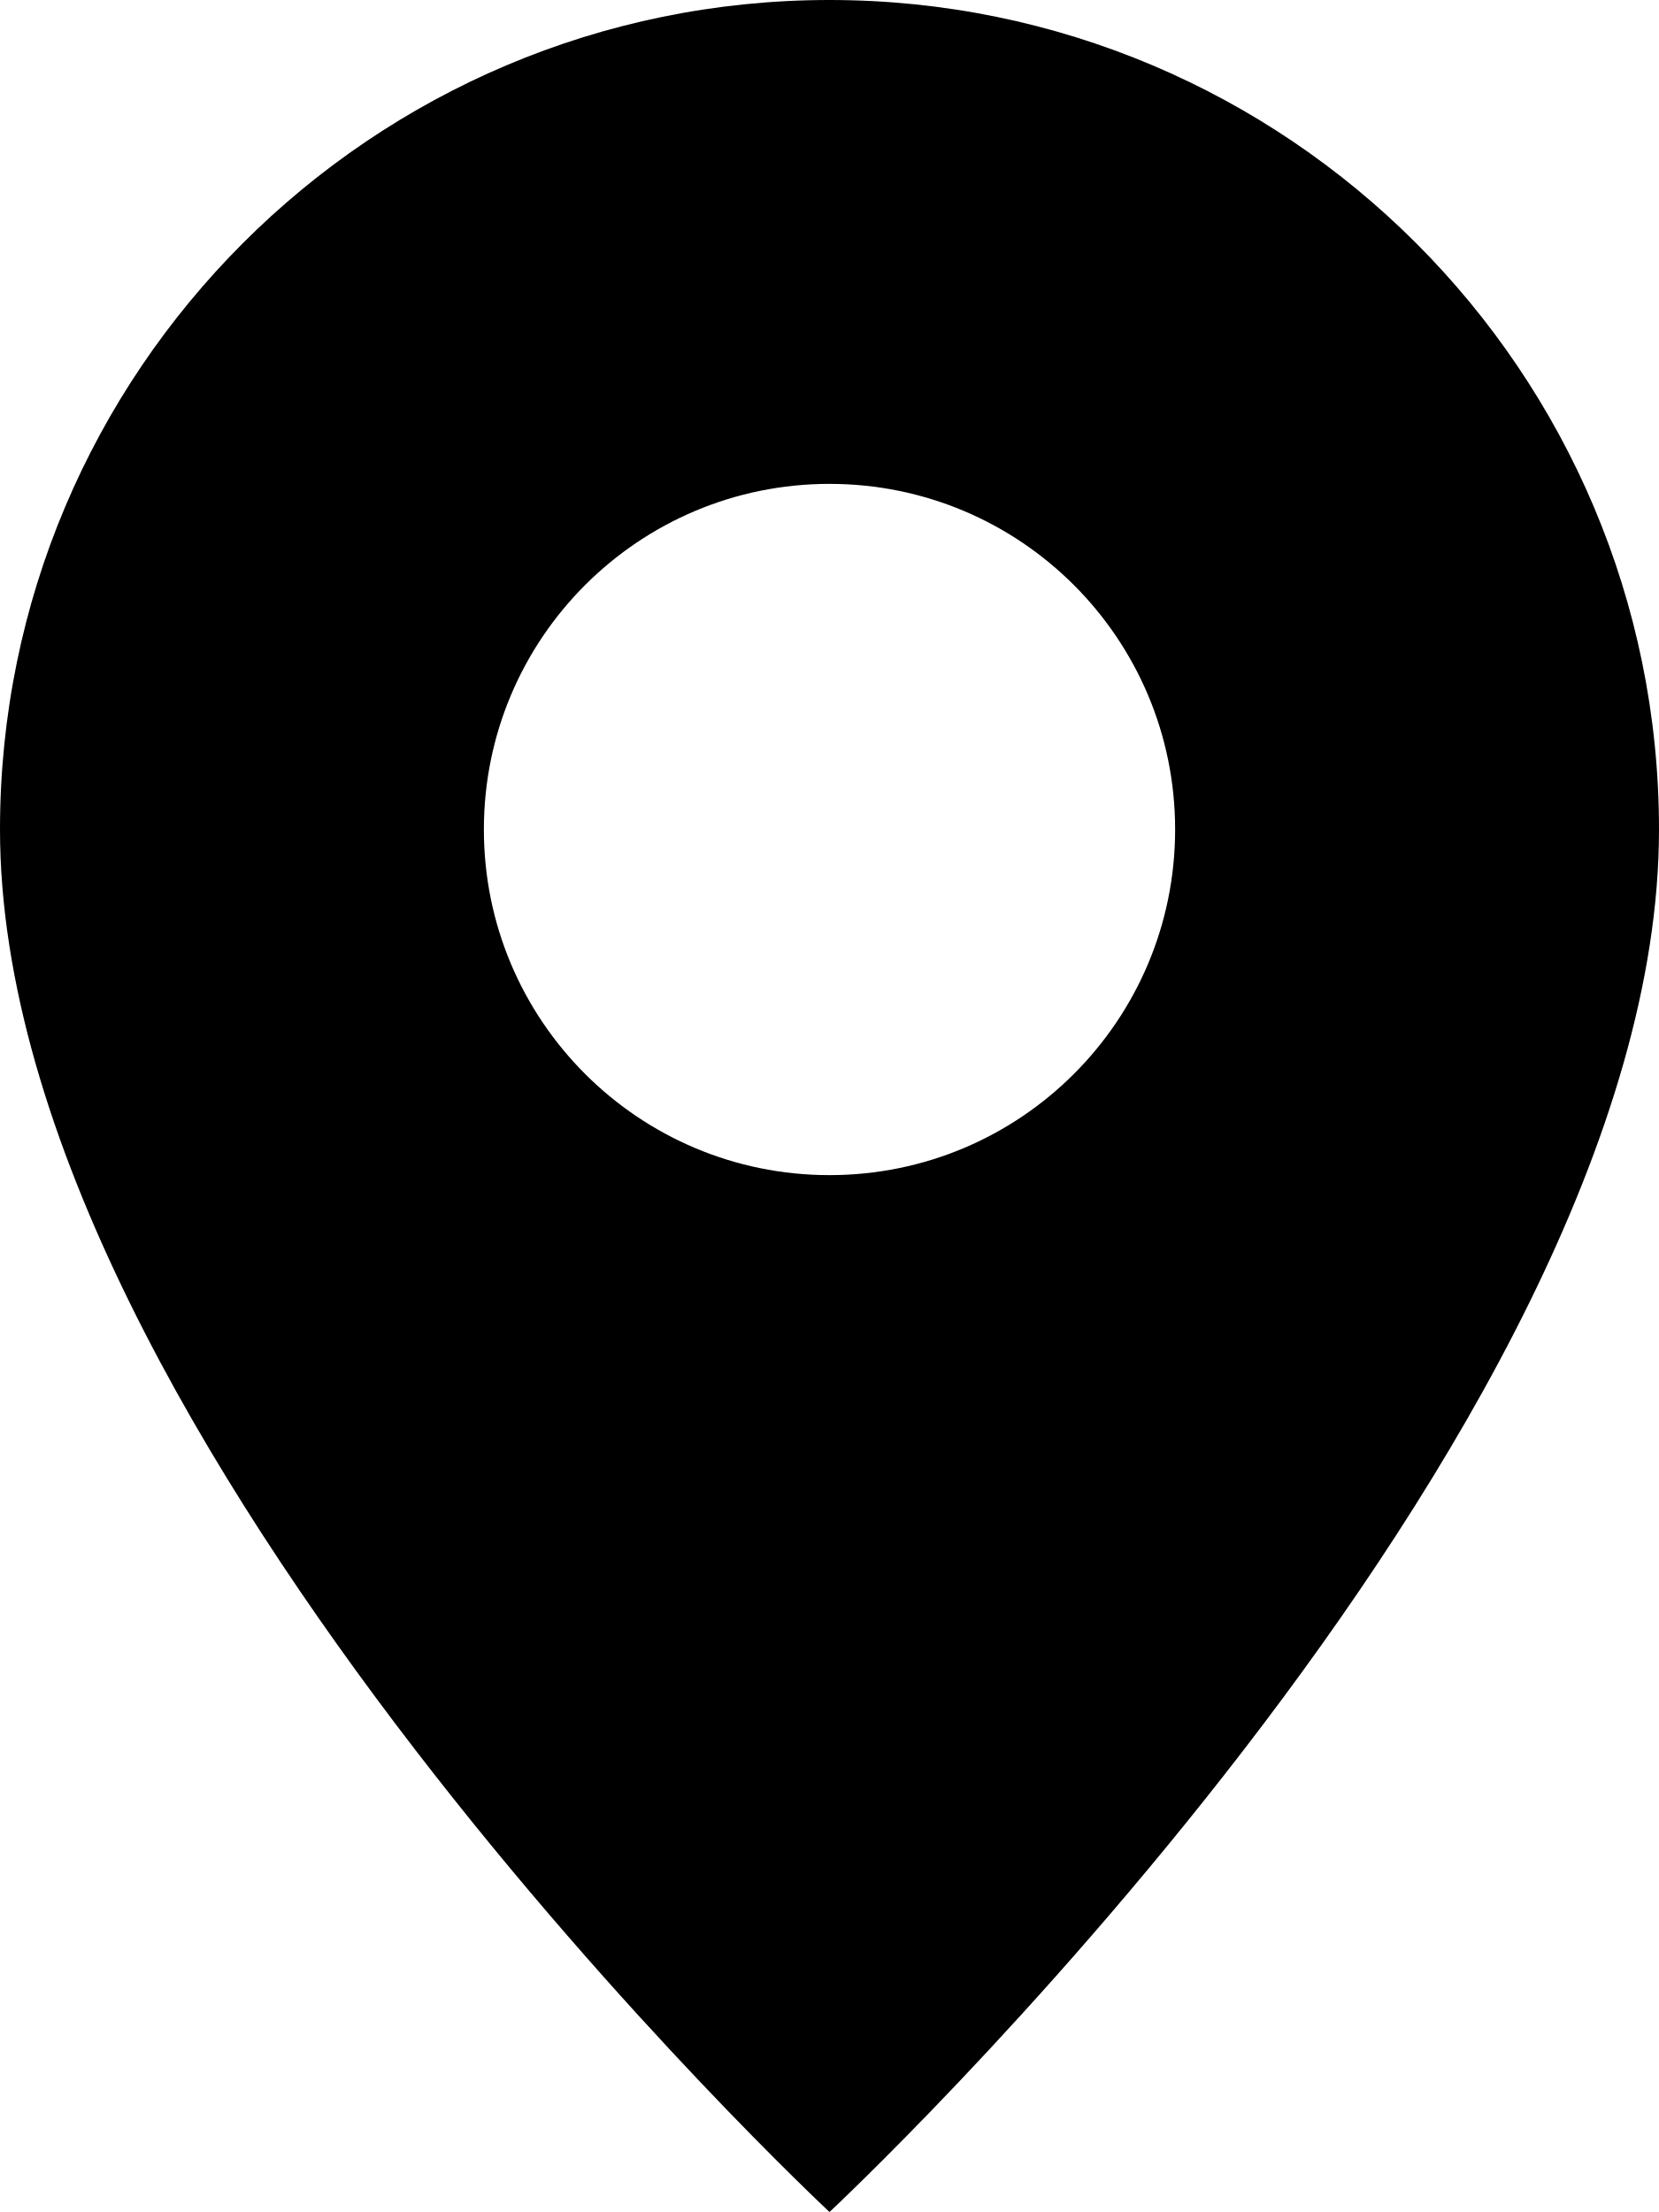
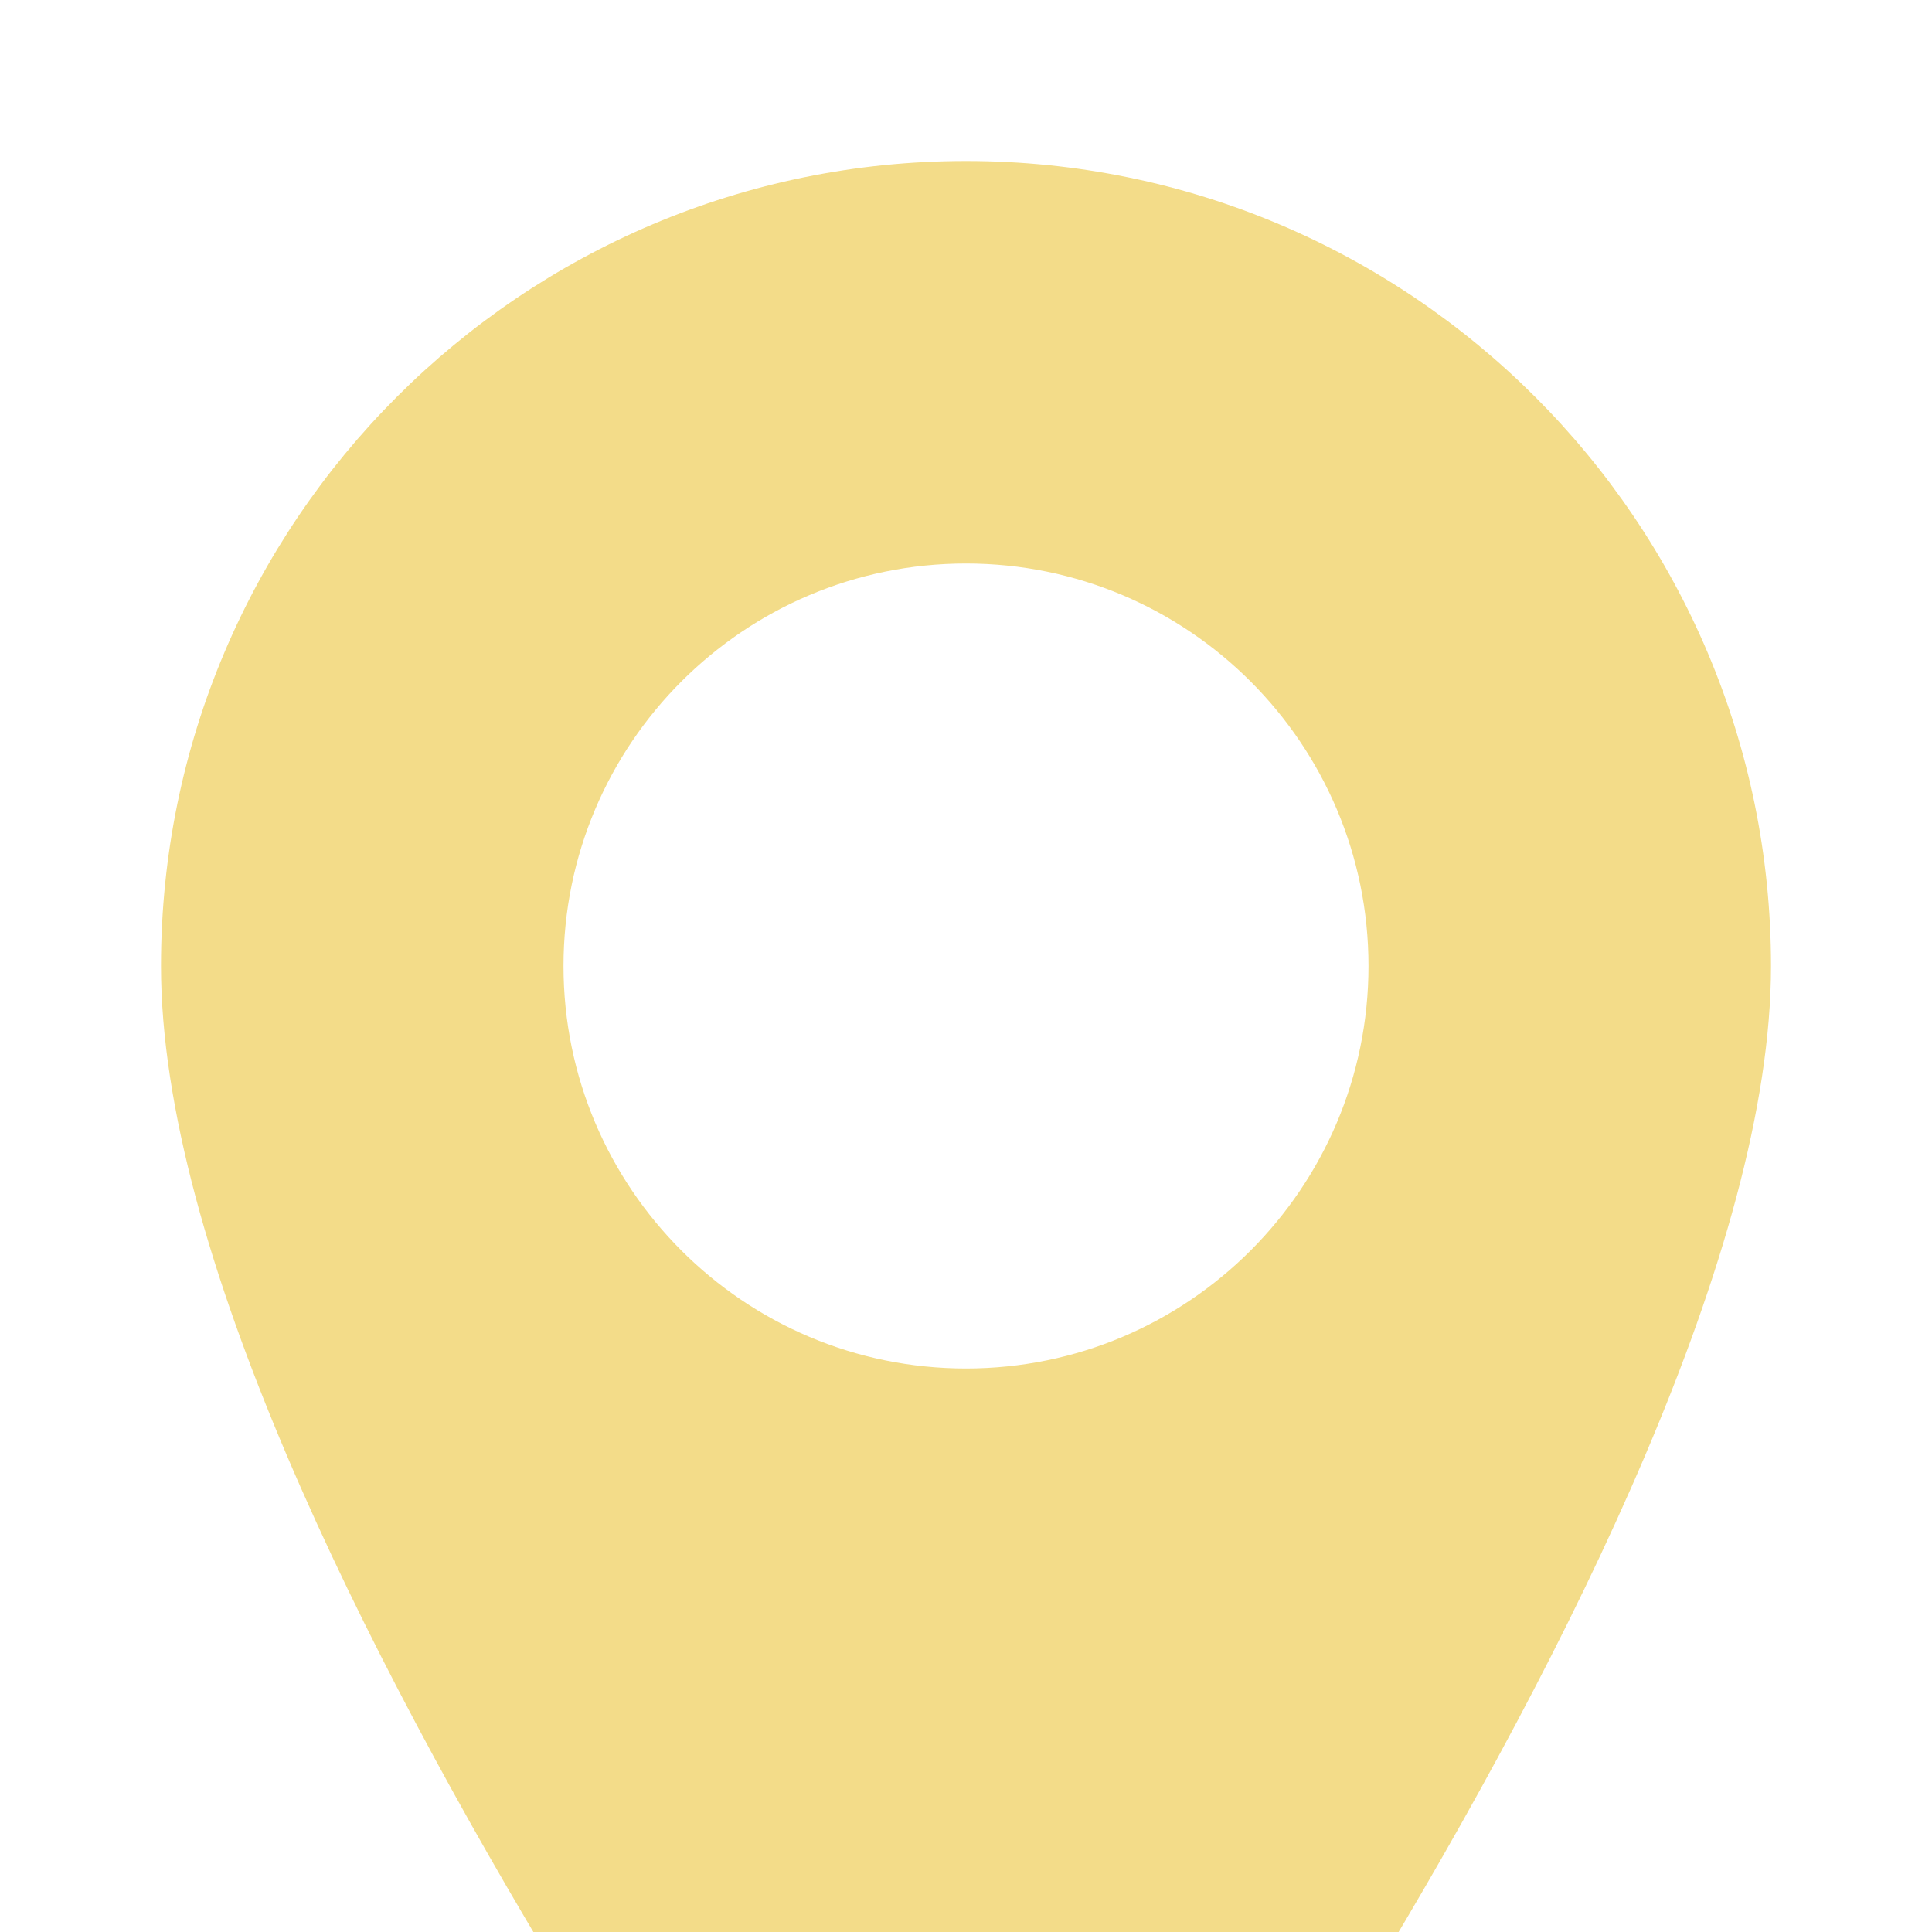
- <svg xmlns="http://www.w3.org/2000/svg" viewBox="0 0 384 512" fill="currentColor">
-   <path d="M192 0C86 0 0 86 0 192c0 141 192 320 192 320s192-179 192-320c0-106-86-192-192-192zm0 272c-44.2 0-80-35.8-80-80s35.8-80 80-80 80 35.8 80 80-35.8 80-80 80z" />
+ <svg xmlns="http://www.w3.org/2000/svg" viewBox="0 0 24 24" fill="#f3dc89">
+   <path d="M12 2C6.48 2 2 6.48 2 12c0 7 10 20 10 20s10-13 10-20c0-5.52-4.48-10-10-10zm0 15c-2.76 0-5-2.24-5-5s2.24-5 5-5 5 2.24 5 5-2.24 5-5 5z" />
</svg>
